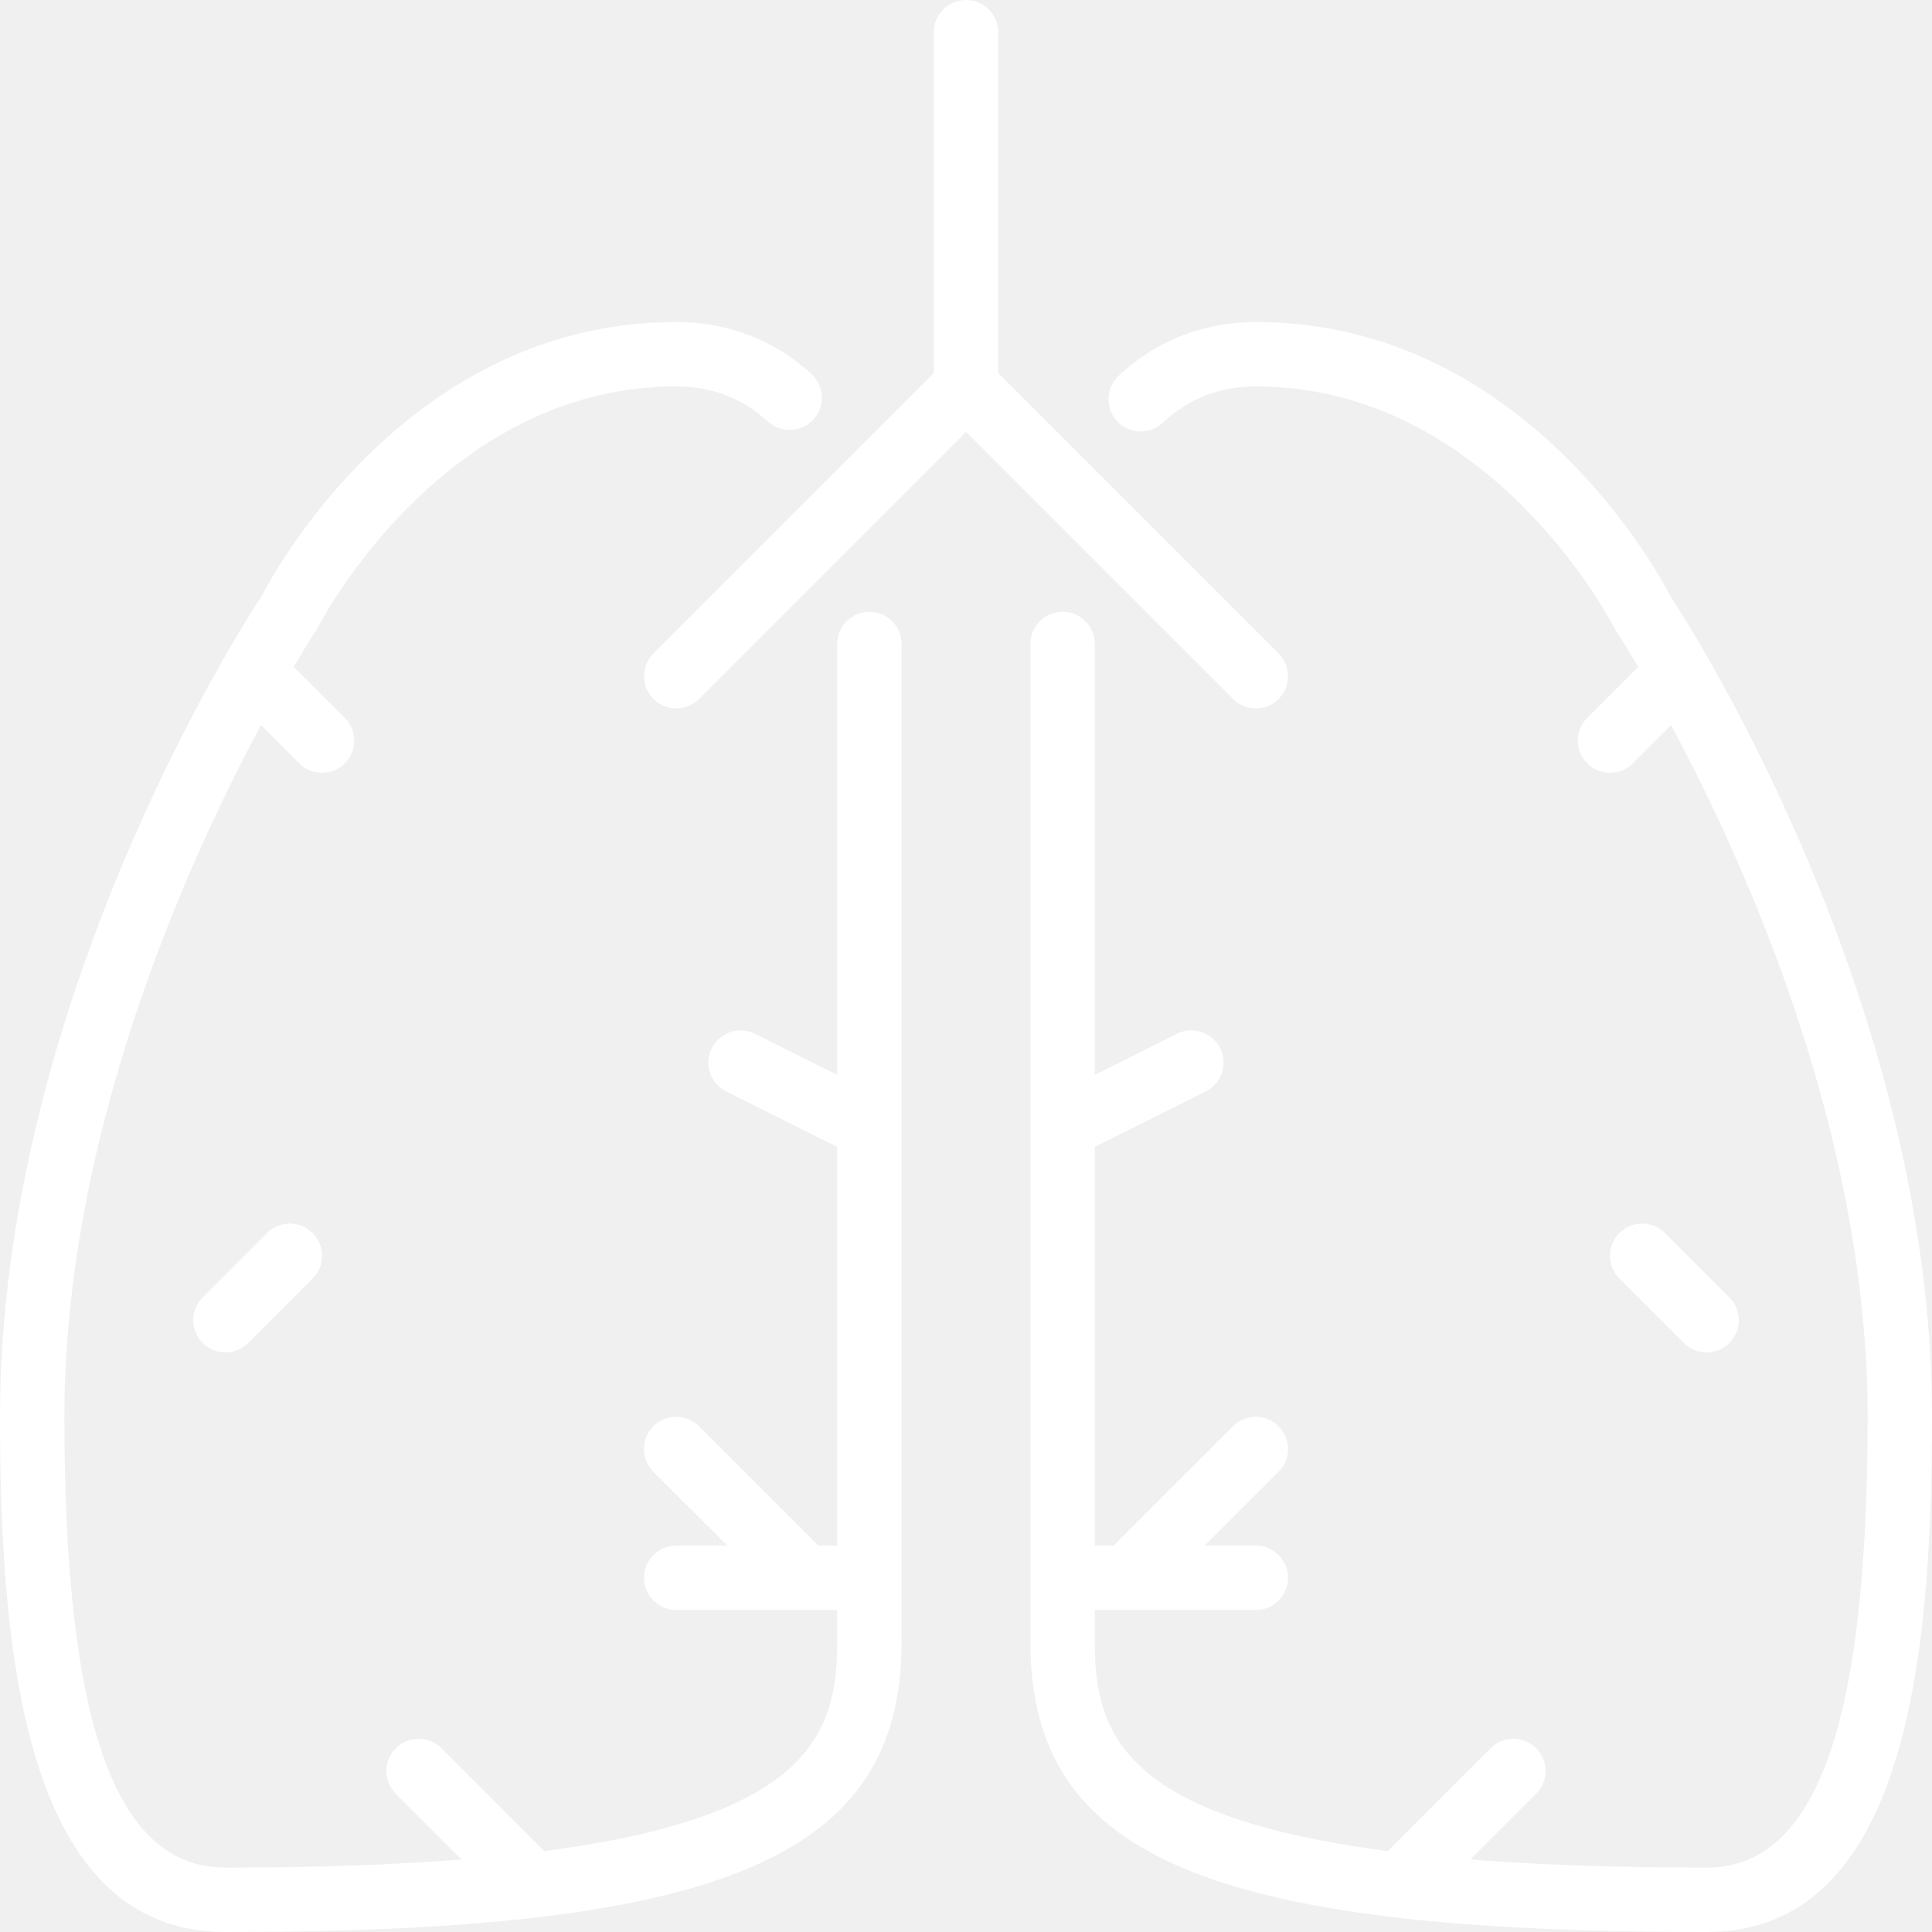
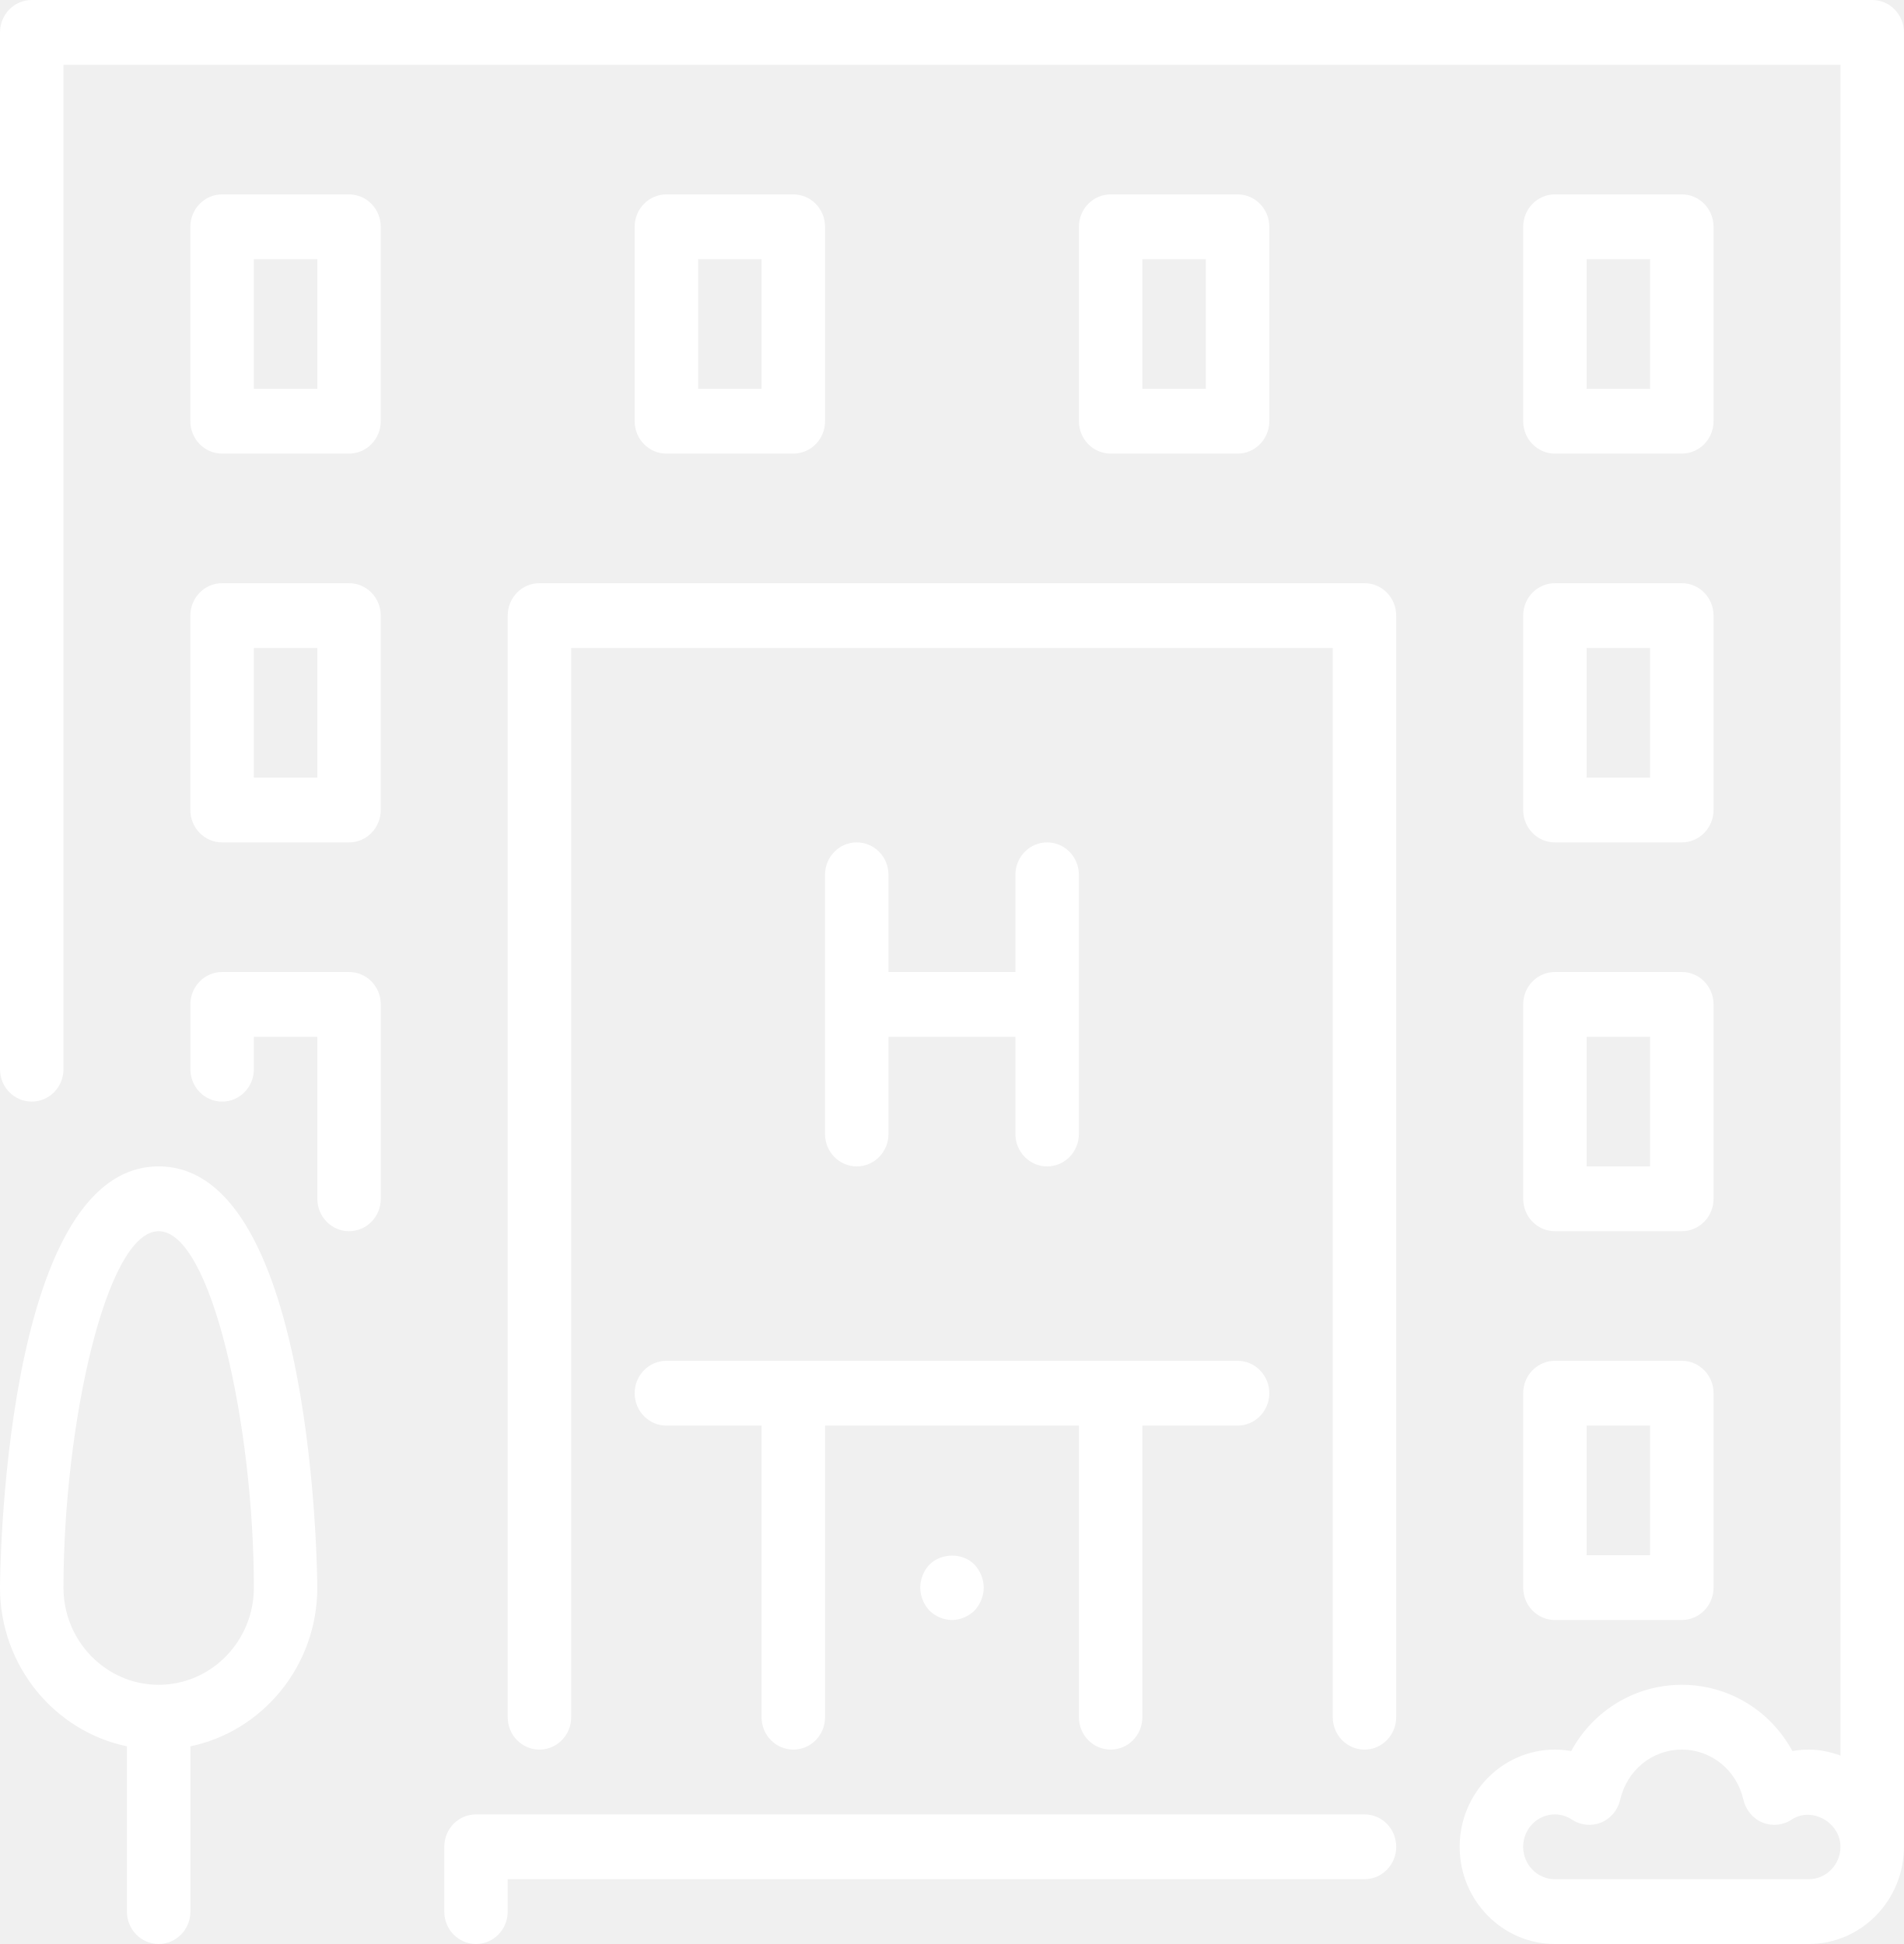
- <svg xmlns="http://www.w3.org/2000/svg" width="48" height="48" viewBox="0 0 48 48" fill="none">
-   <path d="M6.634 30.634L5.034 32.235C4.722 32.547 4.722 33.053 5.034 33.366C5.19 33.522 5.395 33.6 5.6 33.6C5.805 33.6 6.01 33.522 6.166 33.366L7.766 31.766C8.079 31.453 8.079 30.947 7.766 30.634C7.453 30.322 6.947 30.322 6.634 30.634Z" fill="white" />
-   <path d="M21.6 15.2C21.158 15.2 20.8 15.559 20.8 16V26.706L18.758 25.684C18.362 25.486 17.882 25.647 17.684 26.043C17.486 26.438 17.647 26.918 18.042 27.116L20.8 28.495V38.4H20.331L17.366 35.434C17.053 35.122 16.547 35.122 16.234 35.434C15.921 35.747 15.921 36.253 16.234 36.566L18.069 38.4H16.8C16.358 38.4 16 38.758 16 39.2C16 39.642 16.358 40 16.8 40H20.8V40.8C20.8 43.056 20.114 45.135 13.52 45.989L10.966 43.434C10.653 43.122 10.147 43.122 9.834 43.434C9.522 43.747 9.522 44.253 9.834 44.566L11.468 46.199C9.817 46.329 7.881 46.4 5.6 46.4C2.871 46.4 1.6 42.841 1.6 35.2C1.6 28.179 4.639 21.453 6.484 18.016L7.434 18.966C7.59 19.122 7.795 19.2 8 19.2C8.205 19.2 8.41 19.122 8.566 18.966C8.878 18.653 8.878 18.147 8.566 17.835L7.298 16.567C7.639 15.988 7.854 15.661 7.866 15.643C7.883 15.617 7.9 15.587 7.915 15.559C7.945 15.499 10.984 9.6 16.8 9.6C17.68 9.6 18.447 9.894 19.078 10.472C19.404 10.77 19.911 10.748 20.209 10.422C20.507 10.096 20.485 9.59 20.159 9.291C19.236 8.446 18.074 8 16.8 8C10.203 8 6.844 14.146 6.508 14.796C5.994 15.578 0 24.911 0 35.2C0 41.159 0.636 48 5.6 48C18.004 48 22.4 46.116 22.4 40.8V16C22.4 15.559 22.042 15.2 21.6 15.2Z" fill="white" />
-   <path d="M31.2 17.6C31.405 17.6 31.61 17.522 31.766 17.366C32.079 17.053 32.079 16.547 31.766 16.234L24.8 9.269V0.8C24.8 0.358 24.442 0 24 0C23.559 0 23.2 0.358 23.2 0.8V9.269L16.235 16.234C15.922 16.547 15.922 17.053 16.235 17.366C16.547 17.678 17.053 17.678 17.366 17.366L24 10.731L30.635 17.366C30.791 17.522 30.995 17.6 31.2 17.6Z" fill="white" />
-   <path d="M41.492 14.796C41.155 14.146 37.795 8 31.2 8C29.903 8 28.725 8.462 27.793 9.336C27.471 9.638 27.454 10.145 27.756 10.466C28.06 10.79 28.566 10.805 28.887 10.503C29.526 9.904 30.304 9.6 31.2 9.6C37.016 9.6 40.054 15.499 40.084 15.559C40.099 15.588 40.116 15.617 40.134 15.644C40.145 15.661 40.36 15.988 40.702 16.567L39.434 17.835C39.121 18.147 39.121 18.653 39.434 18.966C39.59 19.122 39.795 19.2 40 19.2C40.204 19.2 40.409 19.122 40.565 18.966L41.516 18.015C43.361 21.45 46.4 28.17 46.4 35.2C46.4 42.841 45.128 46.4 42.4 46.4C40.118 46.4 38.183 46.329 36.532 46.199L38.165 44.566C38.478 44.253 38.478 43.747 38.165 43.435C37.852 43.122 37.347 43.122 37.034 43.435L34.48 45.989C27.886 45.135 27.2 43.056 27.2 40.8V40H31.2C31.642 40 32 39.642 32 39.2C32 38.759 31.642 38.4 31.2 38.4H29.931L31.765 36.566C32.078 36.253 32.078 35.748 31.765 35.435C31.452 35.122 30.947 35.122 30.634 35.435L27.668 38.4H27.2V28.494L29.957 27.116C30.352 26.918 30.513 26.438 30.316 26.042C30.116 25.647 29.636 25.486 29.242 25.684L27.2 26.706V16C27.2 15.559 26.842 15.2 26.4 15.2C25.957 15.2 25.6 15.559 25.6 16V40.8C25.6 46.116 29.996 48 42.4 48C47.363 48 48 41.159 48 35.2C48 24.911 42.006 15.578 41.492 14.796Z" fill="white" />
-   <path d="M42.4 33.6C42.605 33.6 42.81 33.522 42.966 33.366C43.279 33.053 43.279 32.547 42.966 32.235L41.366 30.634C41.053 30.322 40.547 30.322 40.235 30.634C39.922 30.947 39.922 31.453 40.235 31.766L41.835 33.366C41.991 33.522 42.195 33.6 42.4 33.6Z" fill="white" />
+ <svg xmlns="http://www.w3.org/2000/svg" width="47" height="48" viewBox="0 0 47 48" fill="none">
+   <path d="M8.616 4.8H5.483C5.049 4.8 4.699 5.158 4.699 5.6V10.4C4.699 10.841 5.049 11.2 5.483 11.2H8.616C9.049 11.2 9.399 10.841 9.399 10.4V5.6C9.399 5.158 9.049 4.8 8.616 4.8ZM7.833 9.6H6.266V6.4H7.833V9.6H7.833Z" fill="url(#paint0_linear)" />
+   <path d="M21.149 20.8C20.716 20.8 20.366 21.158 20.366 21.6V28C20.366 28.441 20.716 28.8 21.149 28.8C21.583 28.8 21.933 28.441 21.933 28V25.6H25.066V28C25.066 28.441 25.416 28.8 25.849 28.8C26.283 28.8 26.633 28.441 26.633 28V21.6C26.633 21.158 26.283 20.8 25.849 20.8C25.416 20.8 25.066 21.158 25.066 21.6V24H21.933V21.6C21.933 21.158 21.583 20.8 21.149 20.8Z" fill="url(#paint1_linear)" />
+   <path d="M33.683 44.8H11.75C11.317 44.8 10.967 45.158 10.967 45.6V47.2C10.967 47.641 11.317 48 11.75 48C12.183 48 12.533 47.641 12.533 47.2V46.4H33.683C34.117 46.4 34.467 46.041 34.467 45.6C34.467 45.158 34.117 44.8 33.683 44.8Z" fill="url(#paint2_linear)" />
+   <path d="M8.617 24H5.484C5.05 24 4.7 24.358 4.7 24.8V26.4C4.7 26.842 5.05 27.2 5.484 27.2C5.917 27.2 6.267 26.842 6.267 26.4V25.6H7.834V29.6C7.834 30.042 8.184 30.4 8.617 30.4C9.05 30.4 9.4 30.042 9.4 29.6V24.8C9.4 24.358 9.05 24 8.617 24Z" fill="url(#paint3_linear)" />
+   <path d="M3.917 28.8C0.045 28.8 0 39.096 0 39.2C0 41.132 1.348 42.747 3.133 43.119V47.2C3.133 47.641 3.483 48 3.917 48C4.35 48 4.7 47.641 4.7 47.2V43.119C6.485 42.747 7.833 41.132 7.833 39.2C7.833 39.096 7.788 28.8 3.917 28.8ZM3.917 41.6C2.621 41.6 1.567 40.523 1.567 39.2C1.567 35.214 2.615 30.4 3.917 30.4C5.219 30.4 6.267 35.214 6.267 39.2C6.267 40.523 5.212 41.6 3.917 41.6Z" fill="url(#paint4_linear)" />
+   <path d="M8.616 14.4H5.483C5.049 14.4 4.699 14.758 4.699 15.2V20C4.699 20.441 5.049 20.8 5.483 20.8H8.616C9.049 20.8 9.399 20.441 9.399 20V15.2C9.399 14.758 9.049 14.4 8.616 14.4ZM7.833 19.2H6.266V16H7.833V19.2H7.833Z" fill="url(#paint5_linear)" />
+   <path d="M19.584 11.2C20.017 11.2 20.367 10.841 20.367 10.4V5.6C20.367 5.158 20.017 4.8 19.584 4.8H16.45C16.017 4.8 15.667 5.158 15.667 5.6V10.4C15.667 10.841 16.017 11.2 16.45 11.2H19.584ZM17.234 6.4H18.8V9.6H17.234V6.4Z" fill="url(#paint6_linear)" />
+   <path d="M15.667 34.4C15.667 34.842 16.017 35.2 16.45 35.2H18.8V42.4C18.8 42.842 19.15 43.2 19.584 43.2C20.017 43.2 20.367 42.842 20.367 42.4V35.2H26.634V42.4C26.634 42.842 26.984 43.2 27.417 43.2C27.85 43.2 28.2 42.842 28.2 42.4V35.2H30.55C30.983 35.2 31.334 34.842 31.334 34.4C31.334 33.959 30.983 33.6 30.55 33.6H16.45C16.017 33.6 15.667 33.959 15.667 34.4Z" fill="url(#paint7_linear)" />
+   <path d="M37.601 29.6C37.601 30.041 37.951 30.4 38.384 30.4H41.517C41.95 30.4 42.3 30.041 42.3 29.6V24.8C42.3 24.358 41.95 24 41.517 24H38.384C37.951 24 37.601 24.358 37.601 24.8V29.6ZM39.167 25.6H40.734V28.8H39.167V25.6Z" fill="url(#paint8_linear)" />
+   <path d="M37.601 39.2C37.601 39.642 37.951 40 38.384 40H41.517C41.95 40 42.3 39.642 42.3 39.2V34.4C42.3 33.959 41.95 33.6 41.517 33.6H38.384C37.951 33.6 37.601 33.959 37.601 34.4V39.2ZM39.167 35.2H40.734V38.4H39.167V35.2Z" fill="url(#paint9_linear)" />
+   <path d="M37.601 20C37.601 20.441 37.951 20.8 38.384 20.8H41.517C41.95 20.8 42.3 20.441 42.3 20V15.2C42.3 14.758 41.95 14.4 41.517 14.4H38.384C37.951 14.4 37.601 14.758 37.601 15.2V20ZM39.167 16H40.734V19.2H39.167V16Z" fill="url(#paint10_linear)" />
+   <path d="M38.384 11.2H41.517C41.95 11.2 42.3 10.841 42.3 10.4V5.6C42.3 5.158 41.95 4.8 41.517 4.8H38.384C37.951 4.8 37.601 5.158 37.601 5.6V10.4C37.601 10.841 37.951 11.2 38.384 11.2ZM39.167 6.4H40.734V9.6H39.167V6.4Z" fill="url(#paint11_linear)" />
+   <path d="M46.217 0H0.783C0.35 0 0 0.358 0 0.8V26.4C0 26.842 0.35 27.2 0.783 27.2C1.216 27.2 1.567 26.842 1.567 26.4V1.6H45.433V43.347C45.187 43.258 44.926 43.2 44.65 43.2C44.514 43.2 44.38 43.212 44.247 43.236C43.708 42.242 42.677 41.6 41.517 41.6C40.356 41.6 39.326 42.242 38.786 43.236C38.654 43.212 38.519 43.2 38.383 43.2C37.088 43.2 36.033 44.277 36.033 45.6C36.033 46.923 37.088 48 38.383 48H44.65C45.946 48 47 46.923 47 45.6V0.8C47 0.358 46.65 0 46.217 0ZM44.65 46.4H38.383C37.951 46.4 37.6 46.041 37.6 45.6C37.6 45.159 37.951 44.8 38.383 44.8C38.533 44.8 38.676 44.844 38.808 44.93C39.022 45.072 39.29 45.097 39.527 45C39.764 44.902 39.937 44.692 39.996 44.438C40.161 43.71 40.786 43.2 41.517 43.2C42.247 43.2 42.872 43.71 43.037 44.438C43.096 44.692 43.27 44.902 43.506 45C43.743 45.097 44.011 45.072 44.225 44.93C44.735 44.594 45.433 45.007 45.433 45.6C45.433 46.041 45.082 46.4 44.65 46.4Z" fill="url(#paint12_linear)" />
+   <path d="M22.944 38.632C22.802 38.784 22.717 38.992 22.717 39.2C22.717 39.408 22.802 39.616 22.944 39.768C23.092 39.912 23.297 40 23.5 40C23.704 40 23.907 39.912 24.056 39.768C24.197 39.616 24.284 39.408 24.284 39.2C24.284 38.992 24.197 38.784 24.056 38.632C23.767 38.336 23.242 38.336 22.944 38.632Z" fill="url(#paint13_linear)" />
+   <path d="M33.683 14.4H13.316C12.883 14.4 12.533 14.758 12.533 15.2V42.4C12.533 42.841 12.883 43.2 13.316 43.2C13.75 43.2 14.1 42.841 14.1 42.4V16H32.9V42.4C32.9 42.841 33.25 43.2 33.683 43.2C34.116 43.2 34.466 42.841 34.466 42.4V15.2C34.467 14.758 34.116 14.4 33.683 14.4Z" fill="url(#paint14_linear)" />
+   <path d="M30.55 11.2C30.984 11.2 31.334 10.841 31.334 10.4V5.6C31.334 5.158 30.984 4.8 30.55 4.8H27.417C26.984 4.8 26.634 5.158 26.634 5.6V10.4C26.634 10.841 26.984 11.2 27.417 11.2H30.55ZM28.2 6.4H29.767V9.6H28.2V6.4Z" fill="url(#paint15_linear)" />
+   <defs>
+     <linearGradient id="paint0_linear" x1="7.049" y1="4.8" x2="7.049" y2="11.2" gradientUnits="userSpaceOnUse">
+       <stop stop-color="white" />
+       <stop offset="0.564" stop-color="white" />
+       <stop offset="1" stop-color="white" />
+     </linearGradient>
+     <linearGradient id="paint1_linear" x1="23.5" y1="20.8" x2="23.5" y2="28.8" gradientUnits="userSpaceOnUse">
+       <stop stop-color="white" />
+       <stop offset="0.564" stop-color="white" />
+       <stop offset="1" stop-color="white" />
+     </linearGradient>
+     <linearGradient id="paint2_linear" x1="22.717" y1="44.8" x2="22.717" y2="48" gradientUnits="userSpaceOnUse">
+       <stop stop-color="white" />
+       <stop offset="0.564" stop-color="white" />
+       <stop offset="1" stop-color="white" />
+     </linearGradient>
+     <linearGradient id="paint3_linear" x1="7.05" y1="24" x2="7.05" y2="30.4" gradientUnits="userSpaceOnUse">
+       <stop stop-color="white" />
+       <stop offset="0.564" stop-color="white" />
+       <stop offset="1" stop-color="white" />
+     </linearGradient>
+     <linearGradient id="paint4_linear" x1="3.917" y1="28.8" x2="3.917" y2="48" gradientUnits="userSpaceOnUse">
+       <stop stop-color="white" />
+       <stop offset="0.564" stop-color="white" />
+       <stop offset="1" stop-color="white" />
+     </linearGradient>
+     <linearGradient id="paint5_linear" x1="7.049" y1="14.4" x2="7.049" y2="20.8" gradientUnits="userSpaceOnUse">
+       <stop stop-color="white" />
+       <stop offset="0.564" stop-color="white" />
+       <stop offset="1" stop-color="white" />
+     </linearGradient>
+     <linearGradient id="paint6_linear" x1="18.017" y1="4.8" x2="18.017" y2="11.2" gradientUnits="userSpaceOnUse">
+       <stop stop-color="white" />
+       <stop offset="0.564" stop-color="white" />
+       <stop offset="1" stop-color="white" />
+     </linearGradient>
+     <linearGradient id="paint7_linear" x1="23.5" y1="33.6" x2="23.5" y2="43.2" gradientUnits="userSpaceOnUse">
+       <stop stop-color="white" />
+       <stop offset="0.564" stop-color="white" />
+       <stop offset="1" stop-color="white" />
+     </linearGradient>
+     <linearGradient id="paint8_linear" x1="39.951" y1="24" x2="39.951" y2="30.4" gradientUnits="userSpaceOnUse">
+       <stop stop-color="white" />
+       <stop offset="0.564" stop-color="white" />
+       <stop offset="1" stop-color="white" />
+     </linearGradient>
+     <linearGradient id="paint9_linear" x1="39.951" y1="33.6" x2="39.951" y2="40" gradientUnits="userSpaceOnUse">
+       <stop stop-color="white" />
+       <stop offset="0.564" stop-color="white" />
+       <stop offset="1" stop-color="white" />
+     </linearGradient>
+     <linearGradient id="paint10_linear" x1="39.951" y1="14.4" x2="39.951" y2="20.8" gradientUnits="userSpaceOnUse">
+       <stop stop-color="white" />
+       <stop offset="0.564" stop-color="white" />
+       <stop offset="1" stop-color="white" />
+     </linearGradient>
+     <linearGradient id="paint11_linear" x1="39.951" y1="4.8" x2="39.951" y2="11.2" gradientUnits="userSpaceOnUse">
+       <stop stop-color="white" />
+       <stop offset="0.564" stop-color="white" />
+       <stop offset="1" stop-color="white" />
+     </linearGradient>
+     <linearGradient id="paint12_linear" x1="23.5" y1="0" x2="23.5" y2="48" gradientUnits="userSpaceOnUse">
+       <stop stop-color="white" />
+       <stop offset="0.564" stop-color="white" />
+       <stop offset="1" stop-color="white" />
+     </linearGradient>
+     <linearGradient id="paint13_linear" x1="23.5" y1="38.41" x2="23.5" y2="40" gradientUnits="userSpaceOnUse">
+       <stop stop-color="white" />
+       <stop offset="0.564" stop-color="white" />
+       <stop offset="1" stop-color="white" />
+     </linearGradient>
+     <linearGradient id="paint14_linear" x1="23.5" y1="14.4" x2="23.5" y2="43.2" gradientUnits="userSpaceOnUse">
+       <stop stop-color="white" />
+       <stop offset="0.564" stop-color="white" />
+       <stop offset="1" stop-color="white" />
+     </linearGradient>
+     <linearGradient id="paint15_linear" x1="28.984" y1="4.8" x2="28.984" y2="11.2" gradientUnits="userSpaceOnUse">
+       <stop stop-color="white" />
+       <stop offset="0.564" stop-color="white" />
+       <stop offset="1" stop-color="white" />
+     </linearGradient>
+   </defs>
</svg>
